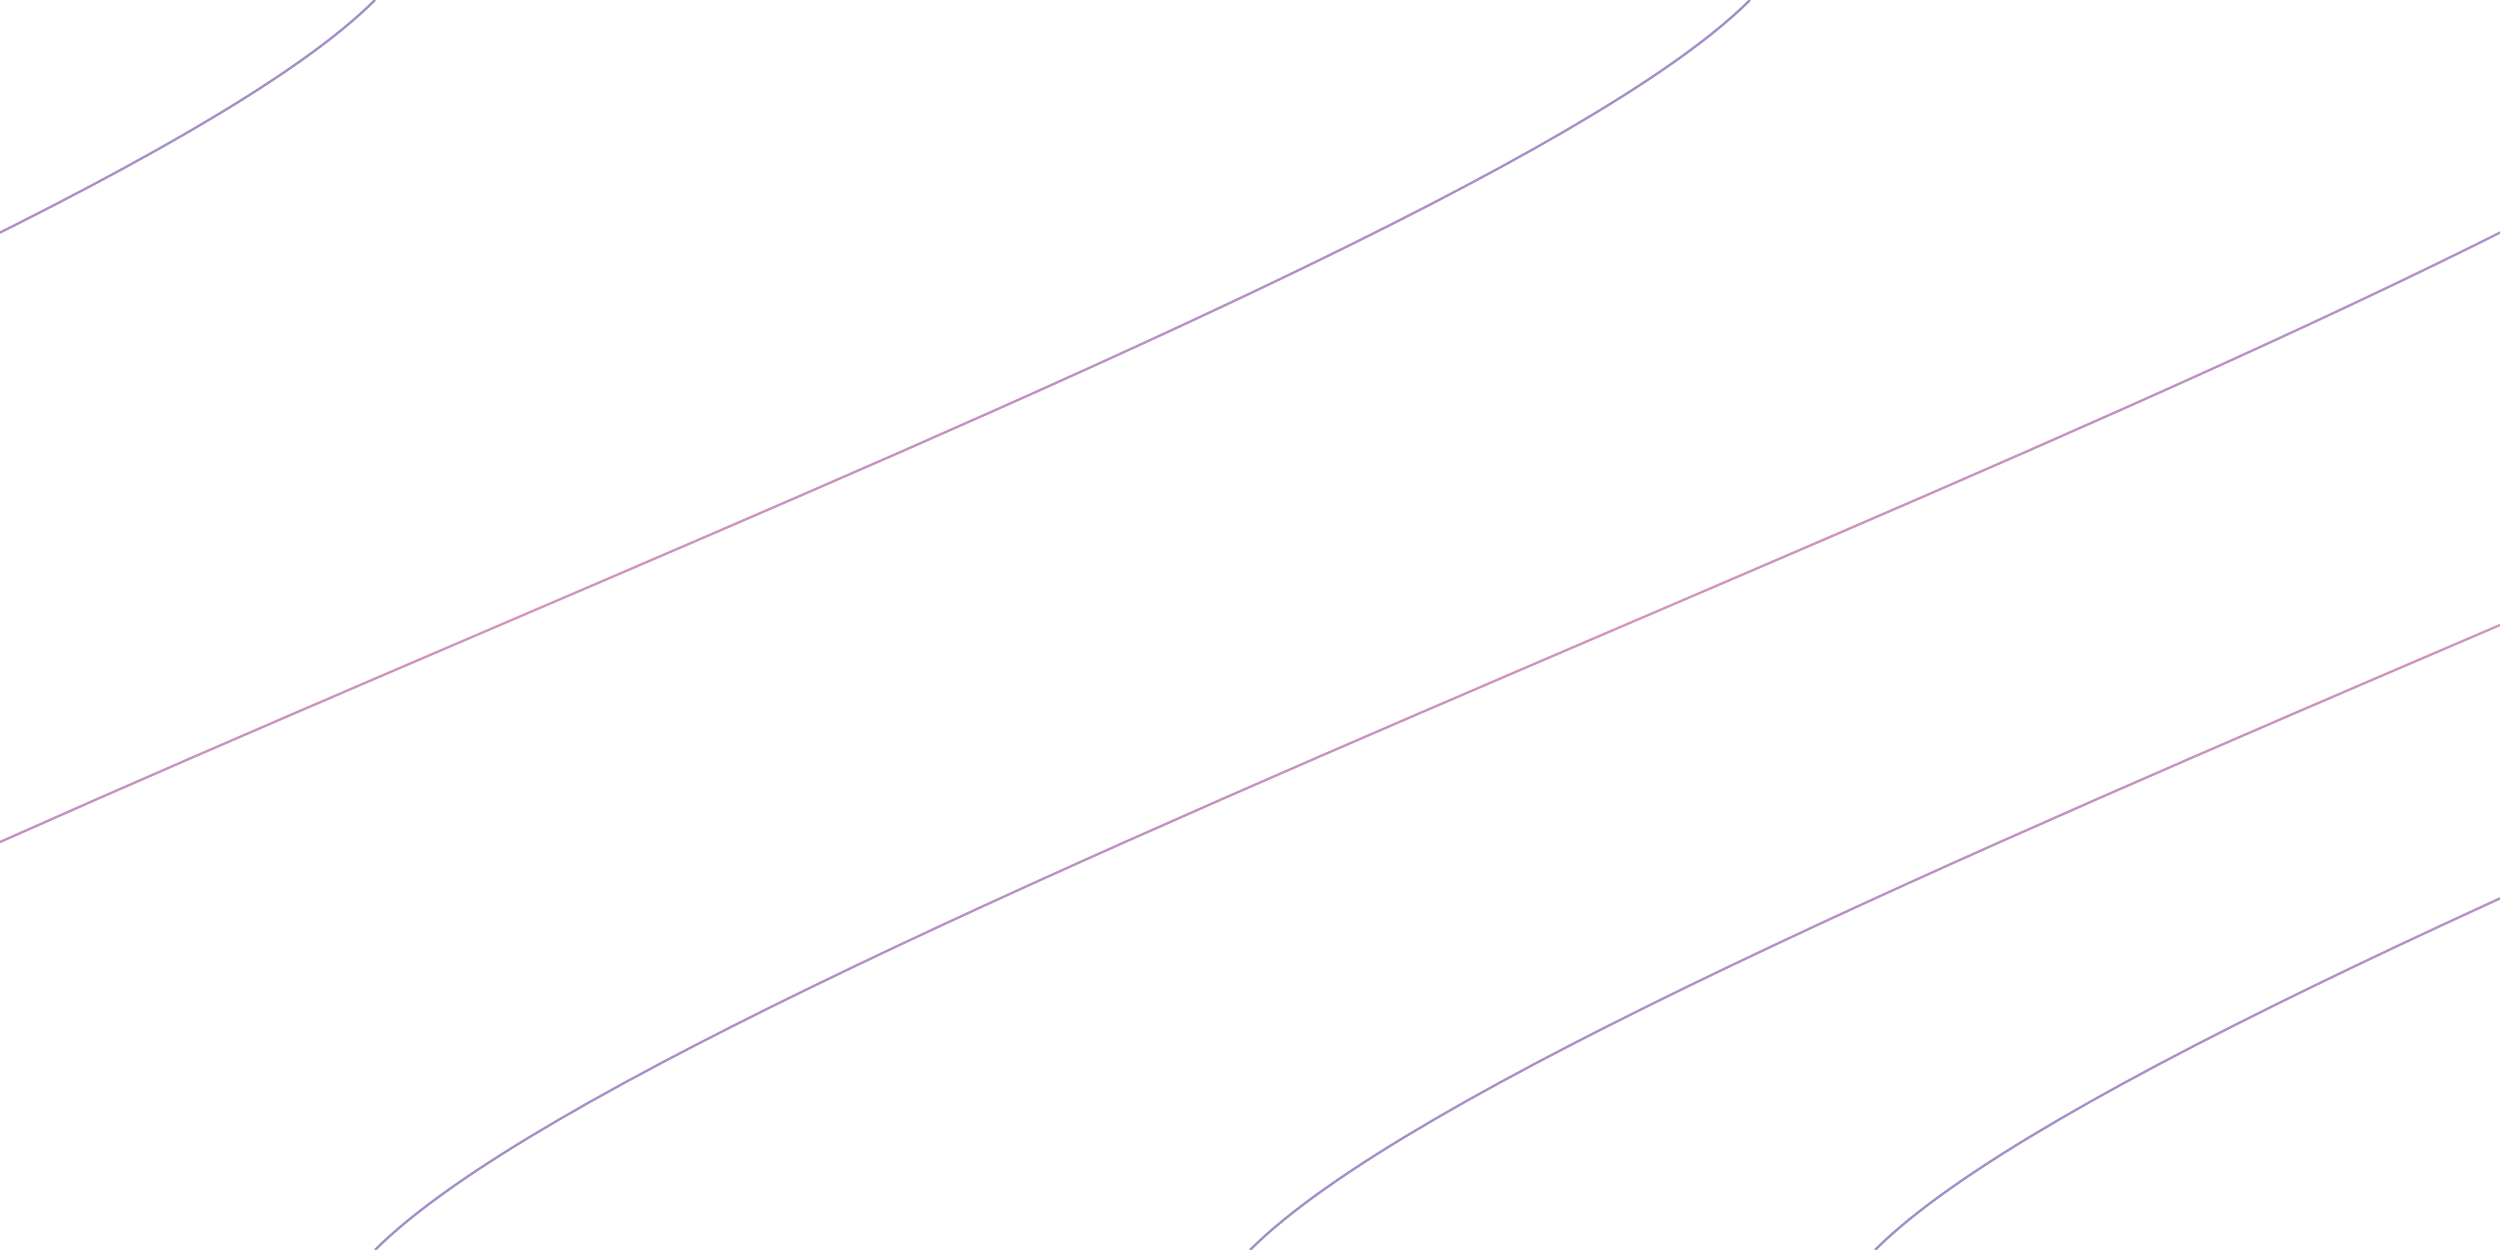
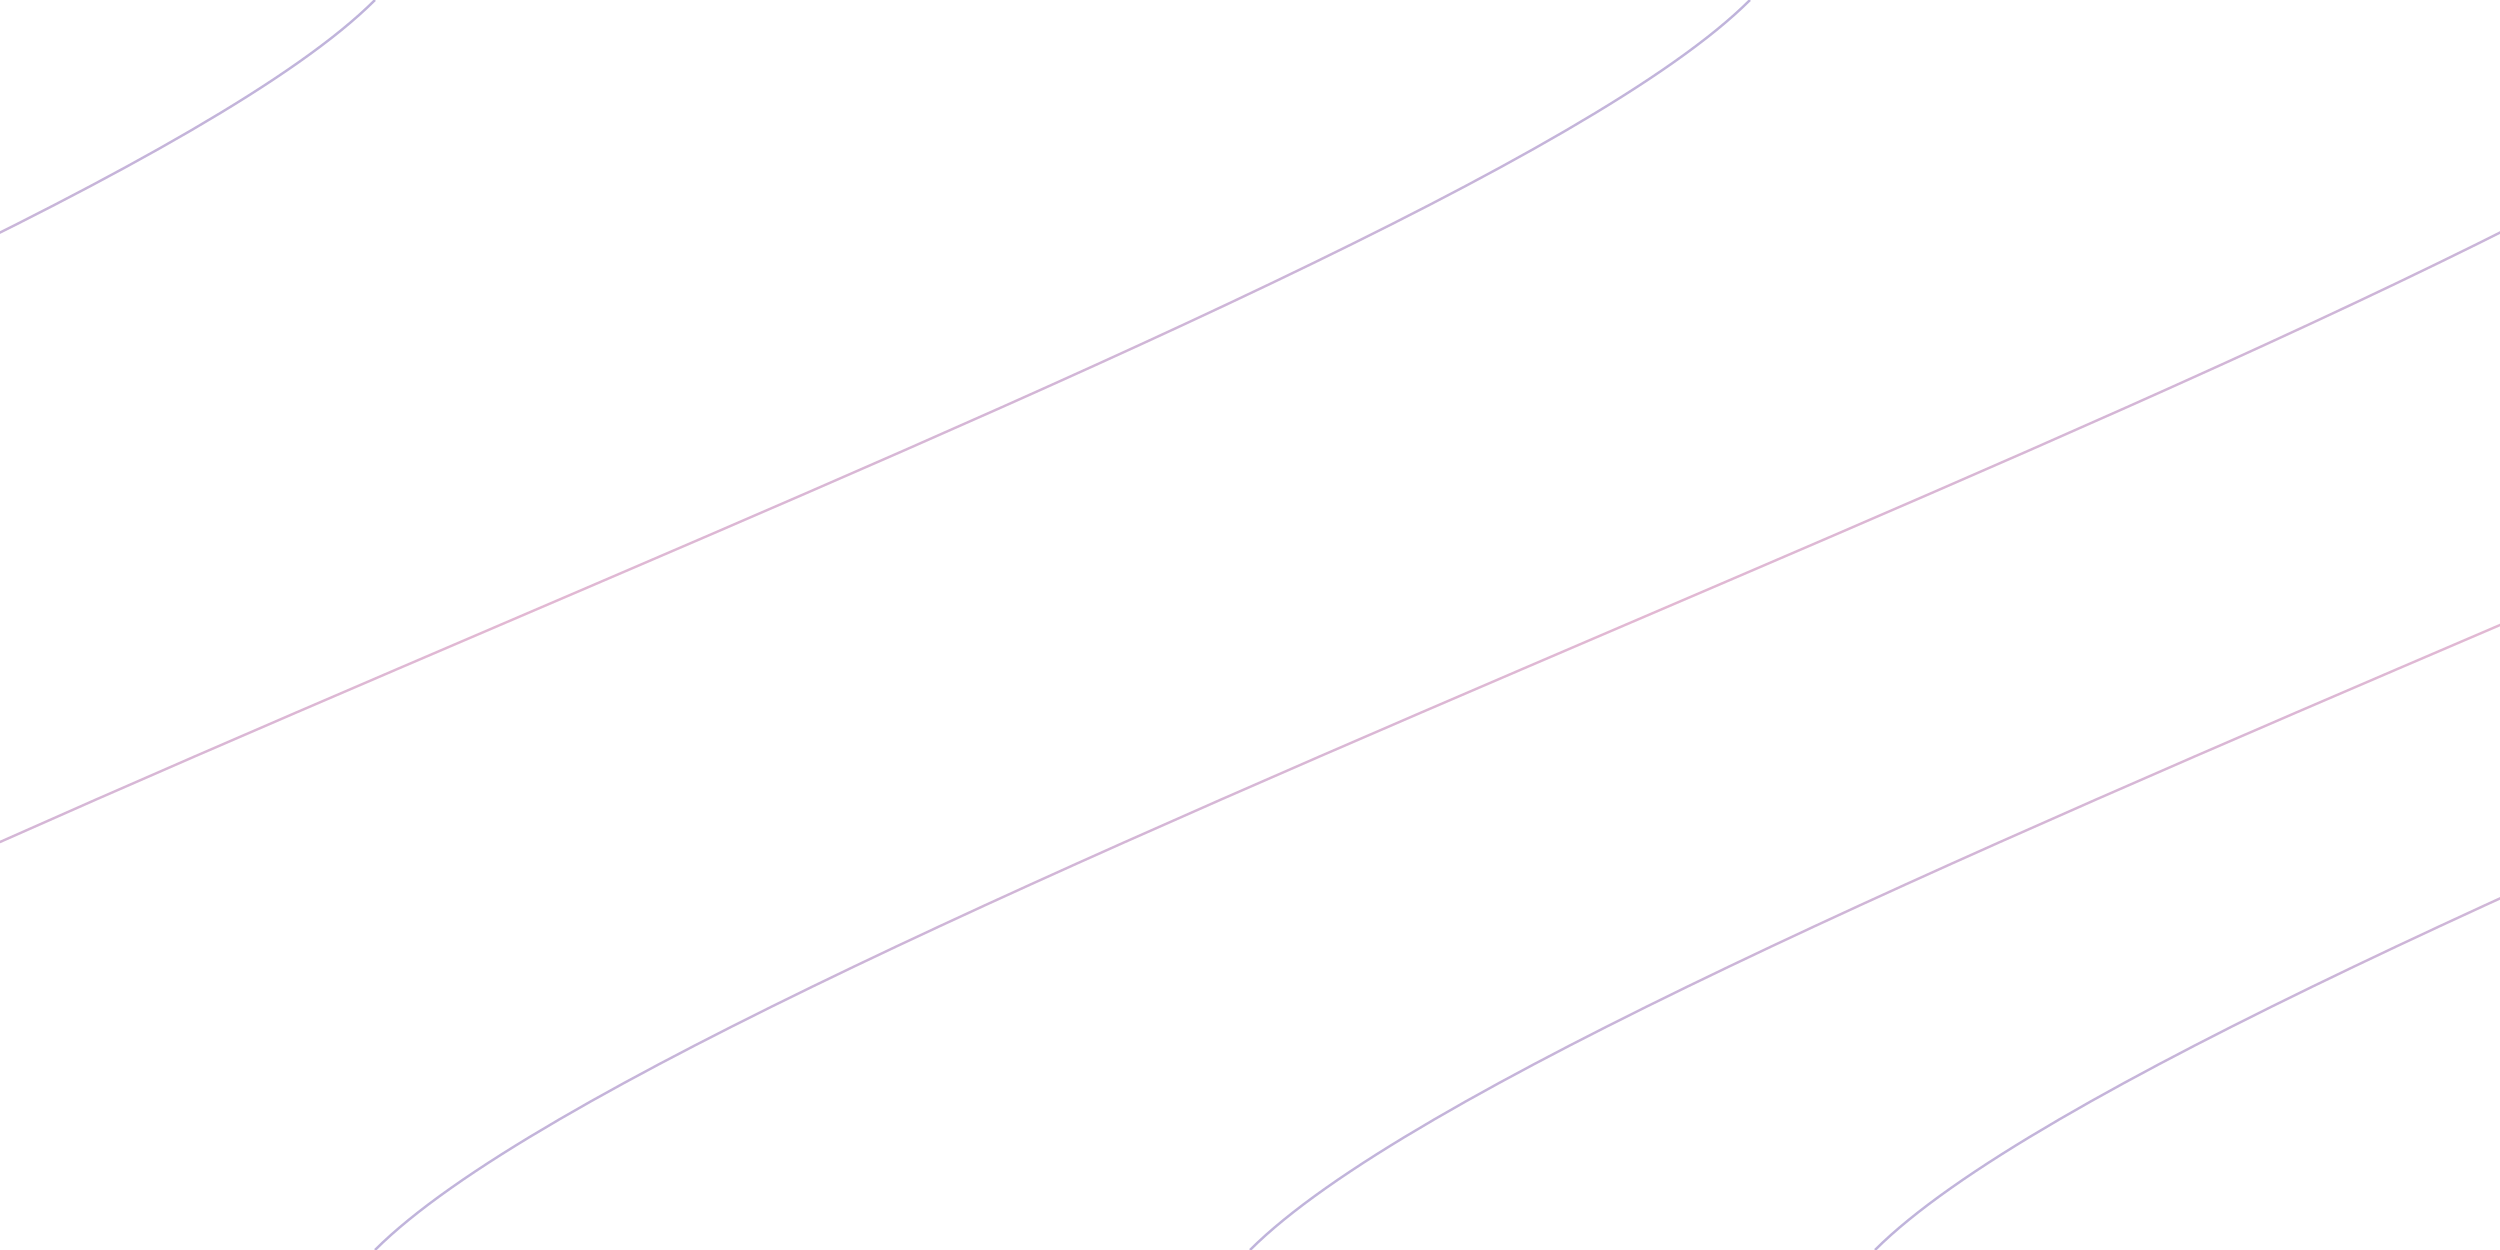
<svg xmlns="http://www.w3.org/2000/svg" width="1000px" height="500px" viewBox="0 0 1000 500" zoomAndPan="disable" preserveAspectRatio="none">
  <defs>
    <linearGradient id="gradient" x1="0%" y1="0%" x2="100%" y2="0%">
-       <stop offset="0%" style="stop-color:#5e42a6; stop-opacity:0.6" />
-       <stop offset="51%" style="stop-color:#b74e91; stop-opacity:0.6" />
-       <stop offset="100%" style="stop-color:#5e42a6; stop-opacity:0.6" />
+       <stop offset="0%" style="stop-color:#5e42a6; stop-opacity:0.4" />
+       <stop offset="51%" style="stop-color:#b74e91; stop-opacity:0.4" />
+       <stop offset="100%" style="stop-color:#5e42a6; stop-opacity:0.4" />
      <animate attributeName="gradientTransform" type="translate" from="0" to="1" begin="0s" dur="5s" repeatCount="indefinite" />
    </linearGradient>
  </defs>
  <style type="text/css">
        path
        {
            stroke: url(#gradient);
            stroke-width: 1px;
            fill: none;
        }
    </style>
  <path d="M 1750 0 C 1625 125, 875 375, 750 500" />
  <path d="M 1500 0 C 1375 125, 625 375, 500 500" />
  <path d="M 1150 0 C 1025 125, 275 375, 150 500" />
  <path d="M 700 0 C 575 125, -175 375, -300 500" />
  <path d="M 150 0 C 25 125, -725 375, -850 500" />
</svg>
